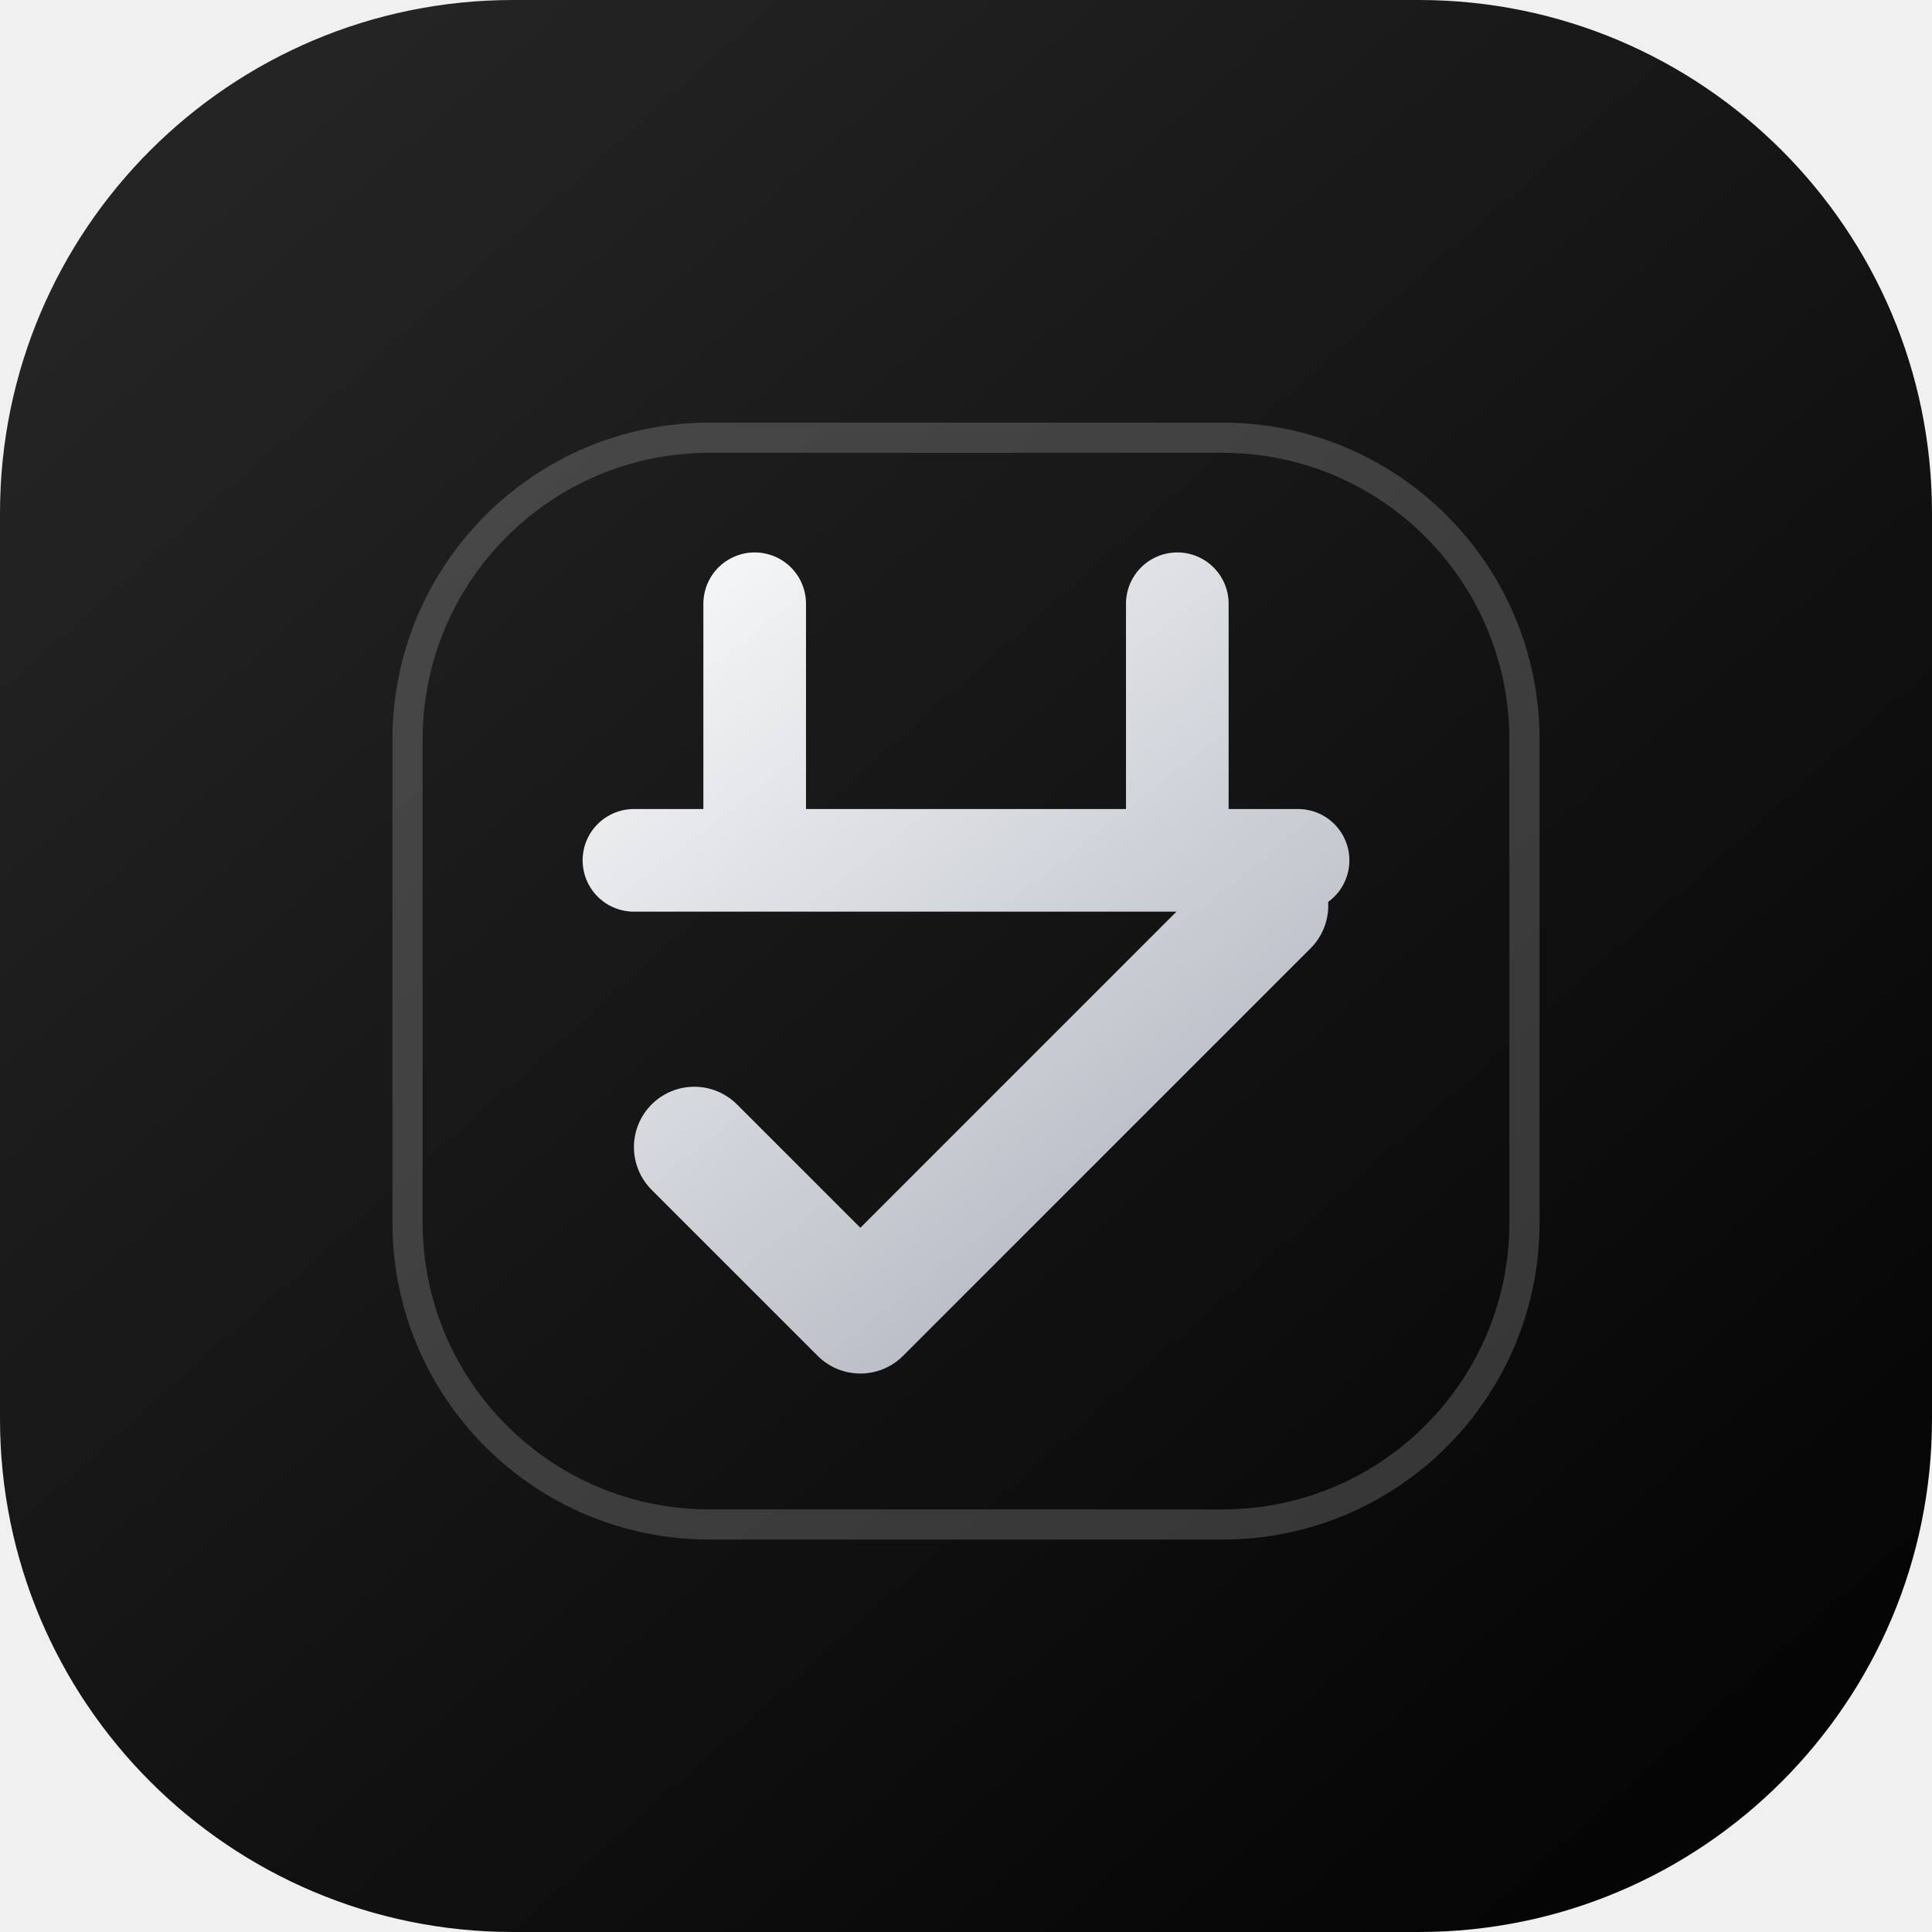
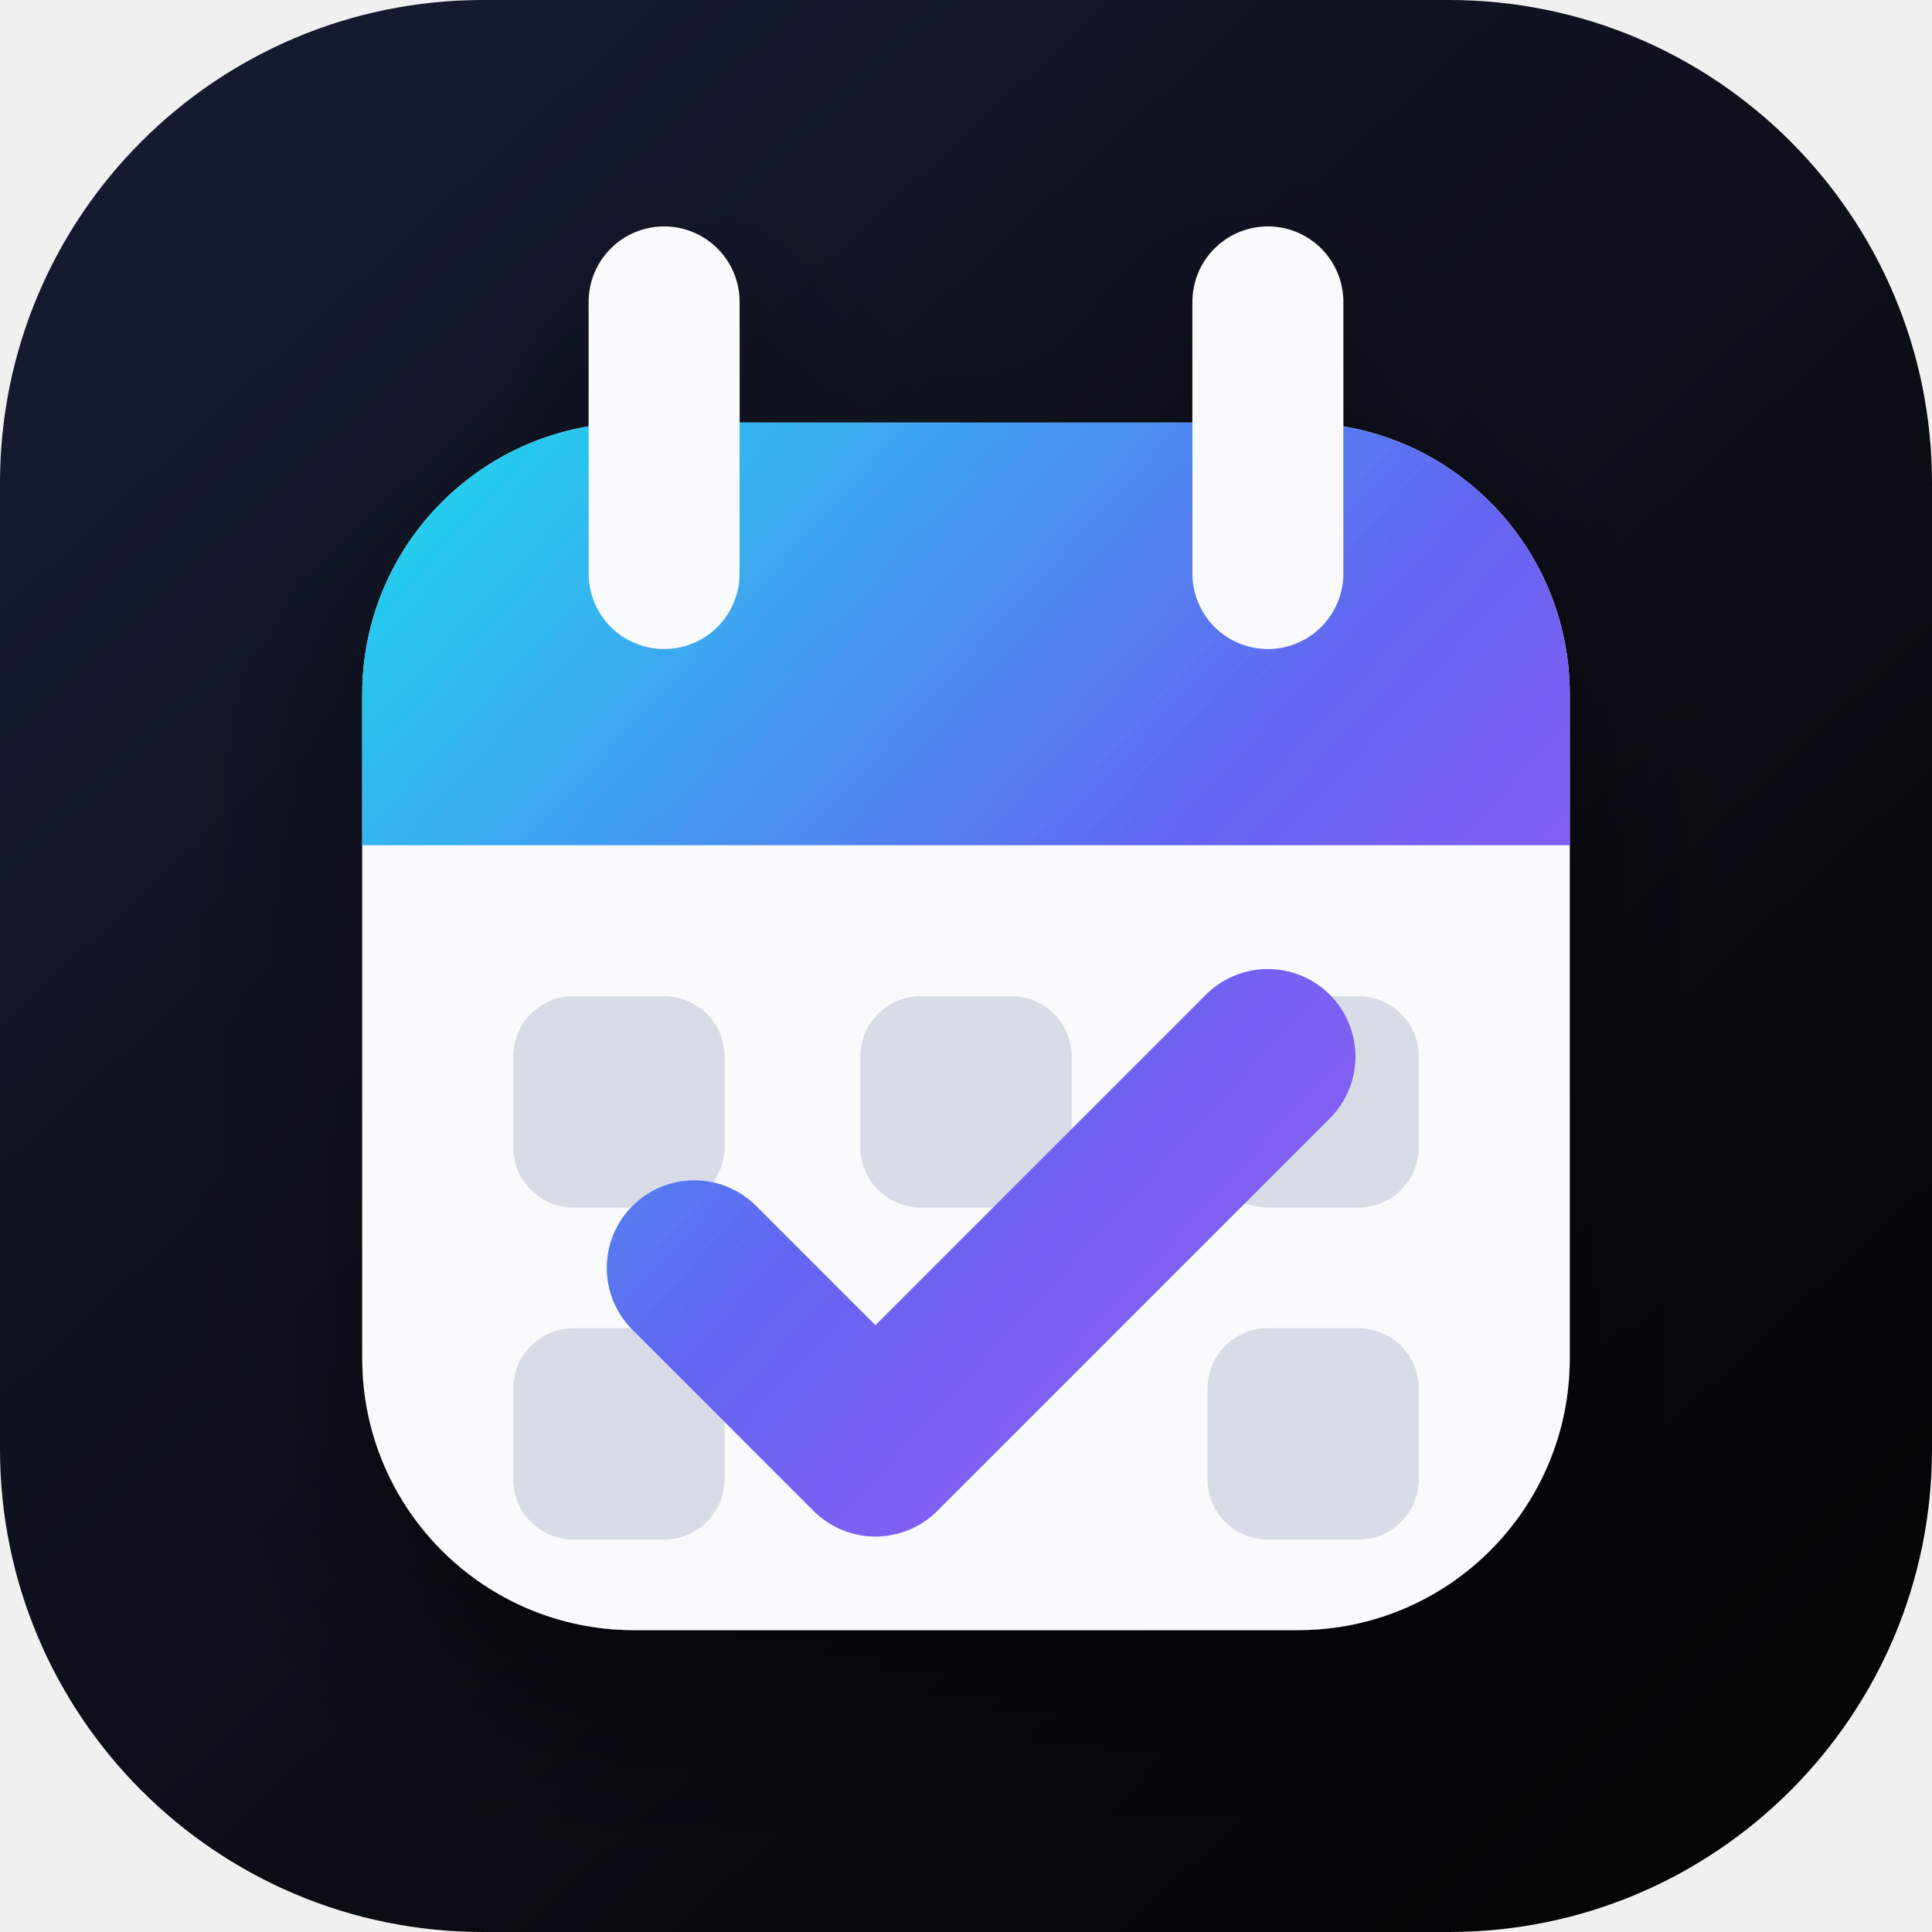
- <svg xmlns="http://www.w3.org/2000/svg" viewBox="0 0 64 64">
+ <svg xmlns="http://www.w3.org/2000/svg" viewBox="0 0 64 64" role="img" aria-label="Calendar tasks favicon">
  <defs>
-     <linearGradient id="bg" x1="8" y1="5" x2="56" y2="59" gradientUnits="userSpaceOnUse">
-       <stop stop-color="#242424" />
-       <stop offset="1" stop-color="#050505" />
+     <linearGradient id="bg" x1="8" y1="6" x2="56" y2="58" gradientUnits="userSpaceOnUse">
+       <stop stop-color="#151A2E" />
+       <stop offset="1" stop-color="#050506" />
    </linearGradient>
-     <linearGradient id="mark" x1="20" y1="16" x2="46" y2="49" gradientUnits="userSpaceOnUse">
-       <stop stop-color="#ffffff" />
-       <stop offset="1" stop-color="#9ca3af" />
+     <linearGradient id="accent" x1="14" y1="15" x2="50" y2="48" gradientUnits="userSpaceOnUse">
+       <stop stop-color="#22D3EE" />
+       <stop offset=".55" stop-color="#6366F1" />
+       <stop offset="1" stop-color="#A855F7" />
    </linearGradient>
+     <filter id="shadow" x="-20%" y="-20%" width="140%" height="140%">
+       <feDropShadow dx="0" dy="3" stdDeviation="3" flood-color="#000" flood-opacity=".45" />
+     </filter>
  </defs>
-   <rect width="64" height="64" rx="17" fill="url(#bg)" />
-   <rect x="13.5" y="14.5" width="37" height="36" rx="10" fill="none" stroke="#fff" stroke-opacity=".18" />
-   <path d="M21 28.5h22M25 20v7M39 20v7" stroke="url(#mark)" stroke-width="3.4" stroke-linecap="round" />
-   <path d="m23 38 5.5 5.5L42 30" fill="none" stroke="url(#mark)" stroke-width="4" stroke-linecap="round" stroke-linejoin="round" />
+   <rect width="64" height="64" rx="16" fill="url(#bg)" />
+   <g filter="url(#shadow)">
+     <rect x="12" y="14" width="40" height="40" rx="9" fill="#F8FAFC" />
+     <path d="M12 23C12 18.03 16.03 14 21 14H43C47.97 14 52 18.03 52 23V28H12V23Z" fill="url(#accent)" />
+     <path d="M22 10V19M42 10V19" stroke="#F8FAFC" stroke-width="5" stroke-linecap="round" />
+     <rect x="17" y="33" width="7" height="7" rx="2" fill="#D7DCE7" />
+     <rect x="28.5" y="33" width="7" height="7" rx="2" fill="#D7DCE7" />
+     <rect x="40" y="33" width="7" height="7" rx="2" fill="#D7DCE7" />
+     <rect x="17" y="44" width="7" height="7" rx="2" fill="#D7DCE7" />
+     <rect x="40" y="44" width="7" height="7" rx="2" fill="#D7DCE7" />
+     <path d="M23 42L29 48L42 35" fill="none" stroke="url(#accent)" stroke-width="5.8" stroke-linecap="round" stroke-linejoin="round" />
+   </g>
</svg>
